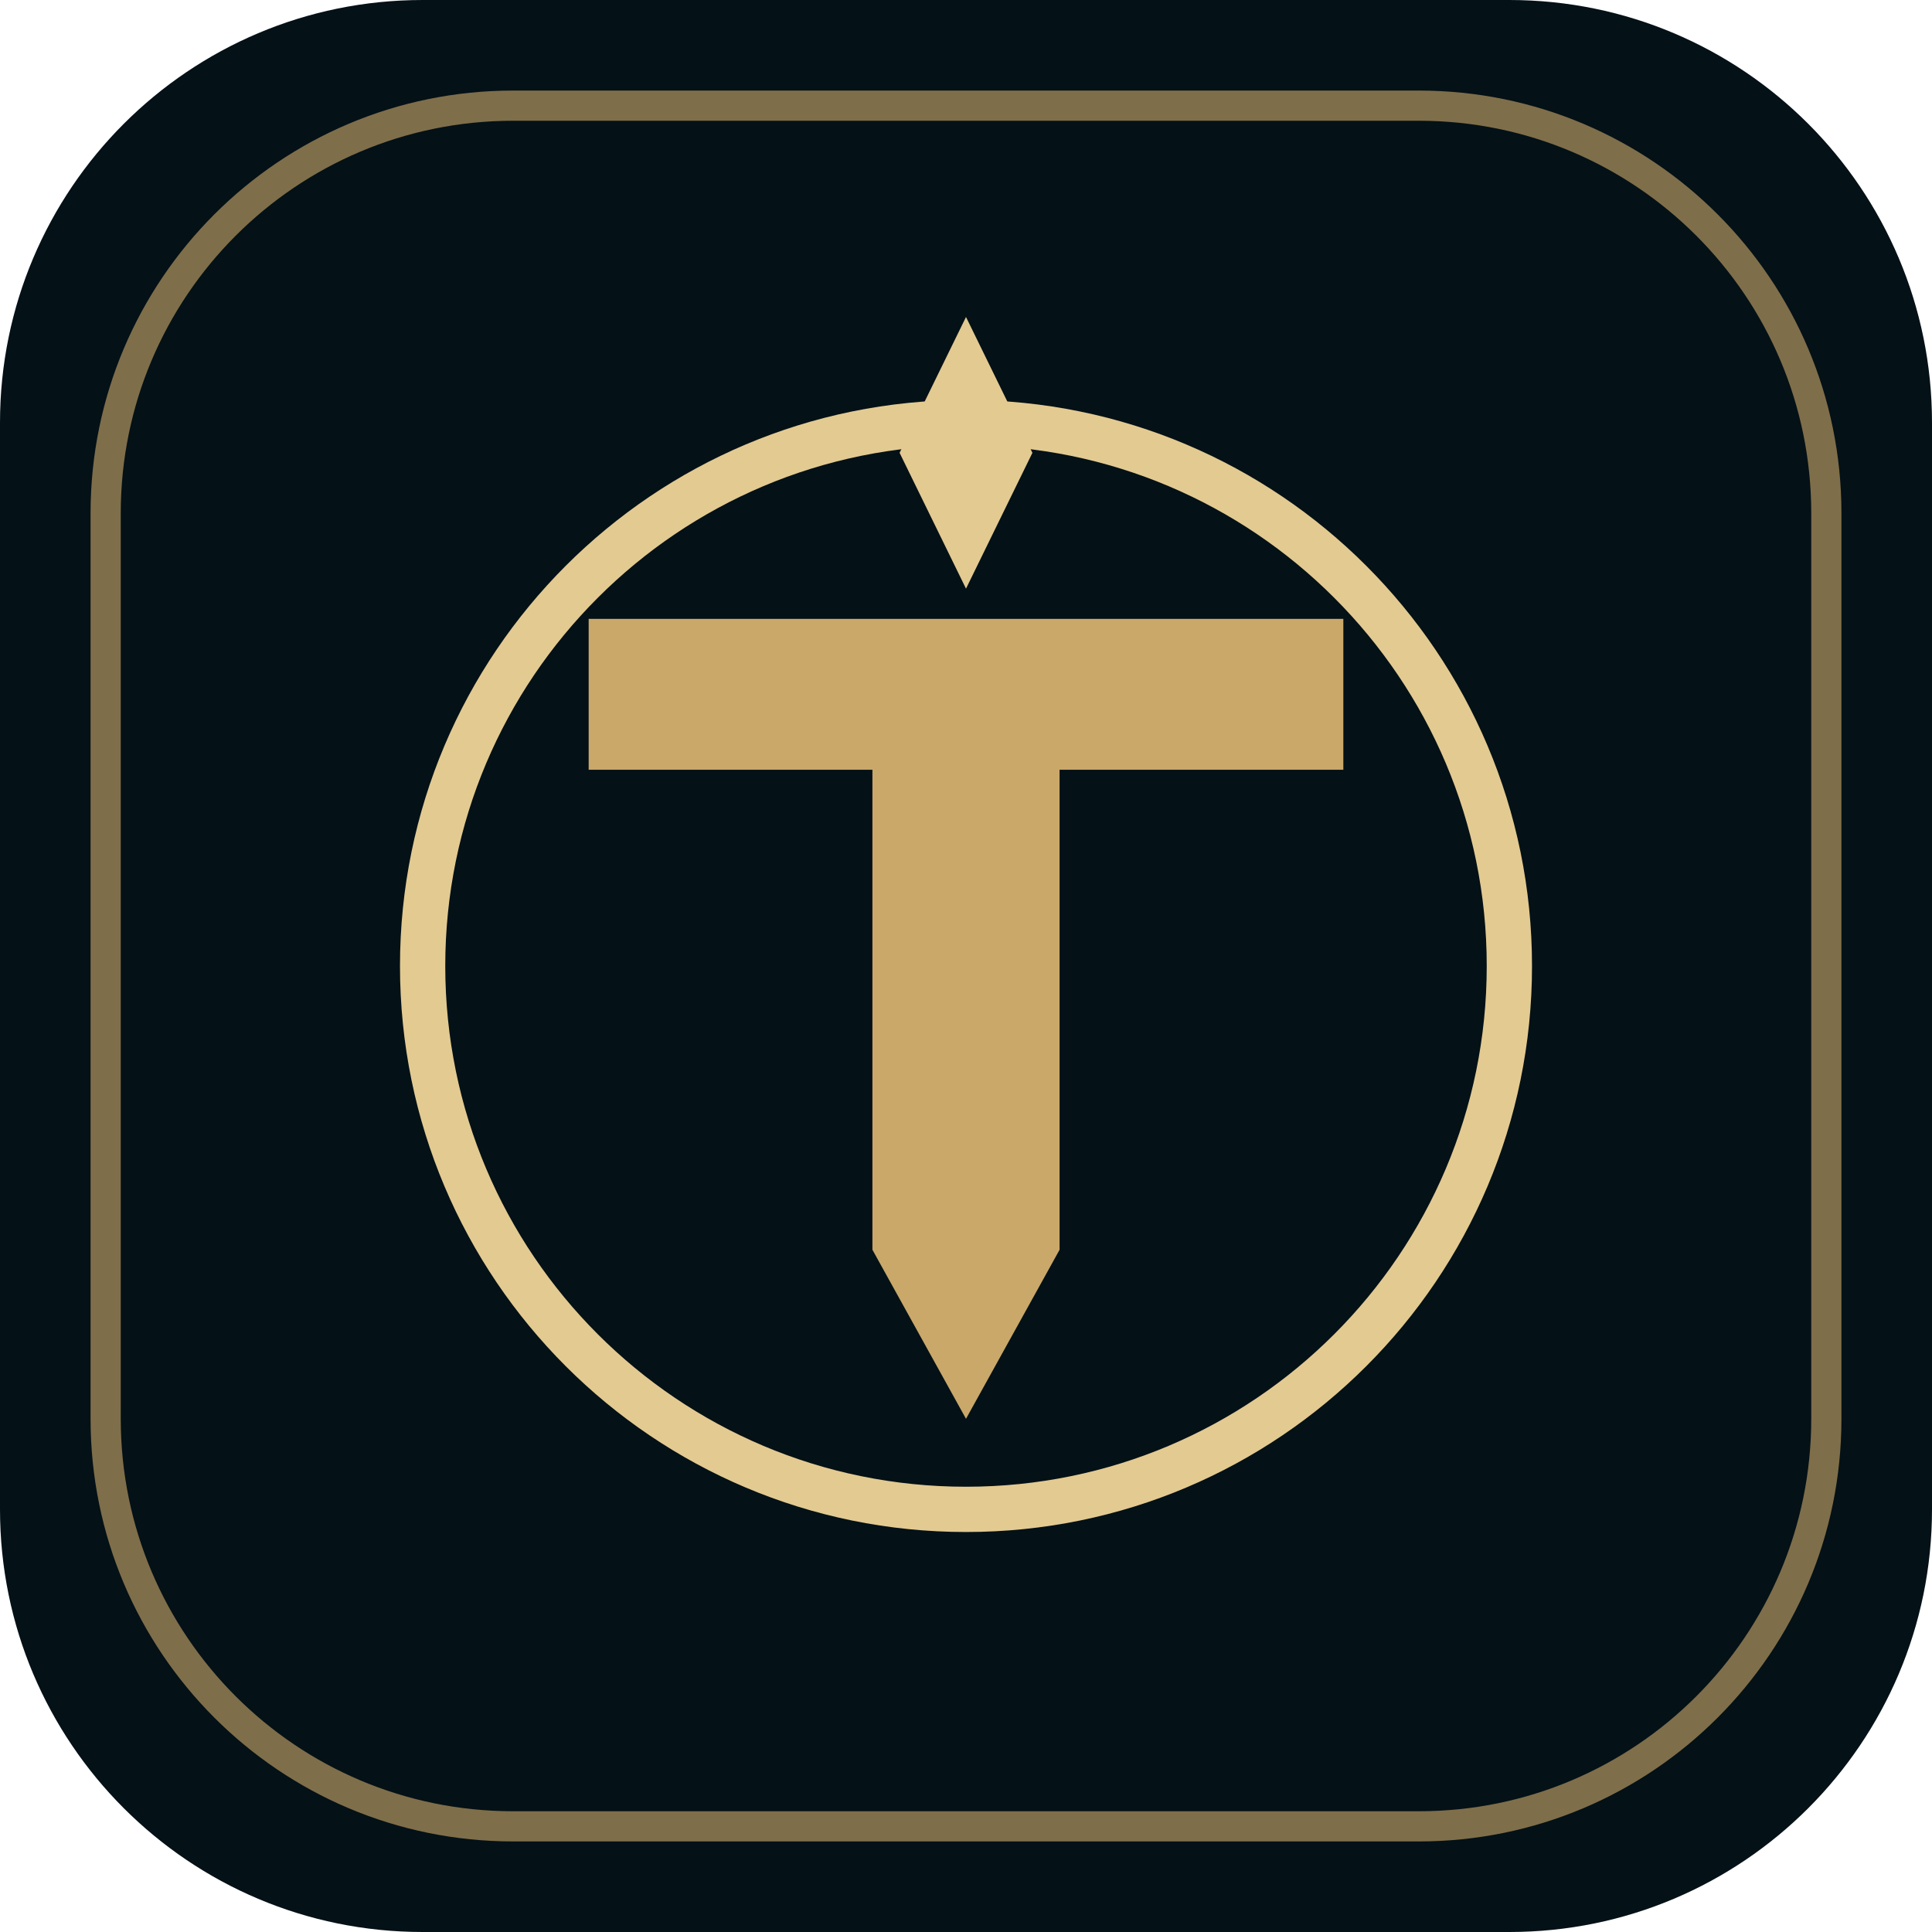
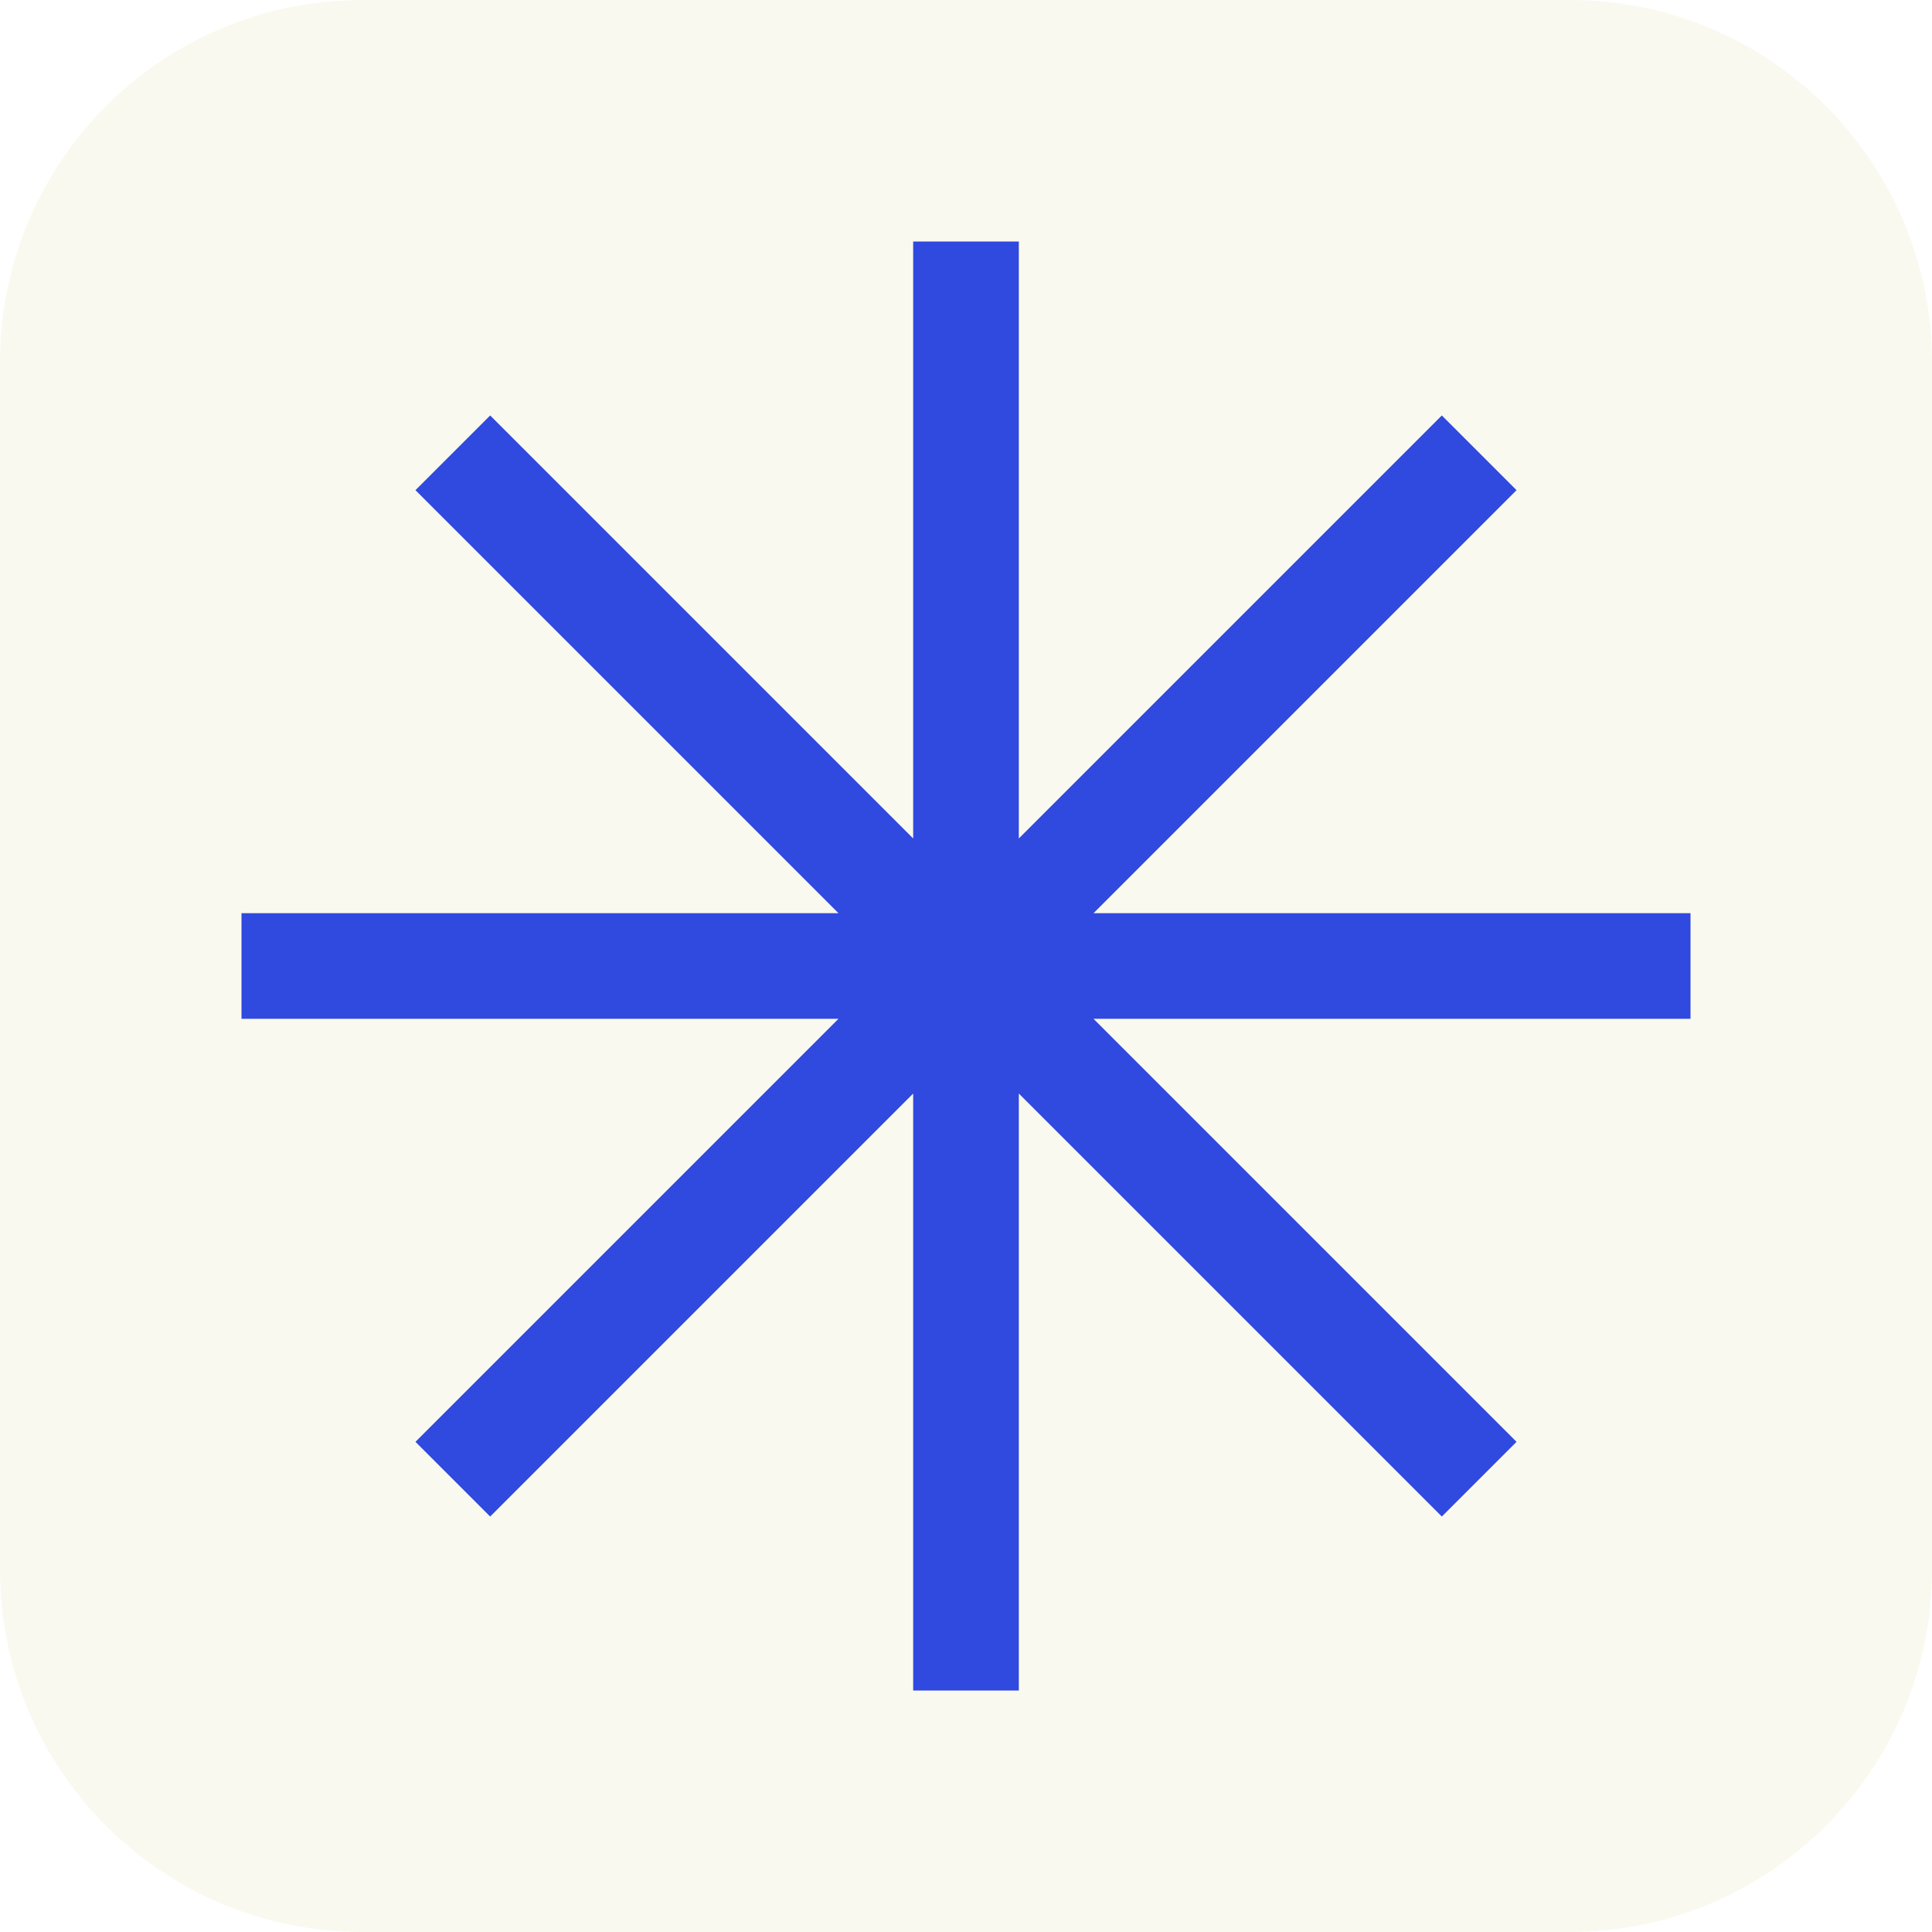
<svg xmlns="http://www.w3.org/2000/svg" viewBox="0 0 64 64">
-   <rect width="64" height="64" rx="14" fill="#041117" />
-   <rect x="3.5" y="3.5" width="57" height="57" rx="13.5" fill="none" stroke="#C9A86A" stroke-opacity=".62" />
-   <circle cx="32" cy="32" r="18" fill="none" stroke="#E3CA91" stroke-width="1.5" />
-   <path d="M19.5 20.5h25v5h-9.4v15.9L32 47l-3.1-5.6V25.5h-9.4v-5Z" fill="#C9A86A" />
-   <path d="M32 10.5 34.2 15 32 19.5 29.8 15 32 10.5Z" fill="#E3CA91" />
+   <rect width="64" height="64" rx="12" fill="#faf9ef" />
+   <path d="M32 8v48M8 32h48M15 15l34 34M15 49l34-34" fill="none" stroke="#3049df" stroke-width="3.5" />
</svg>
